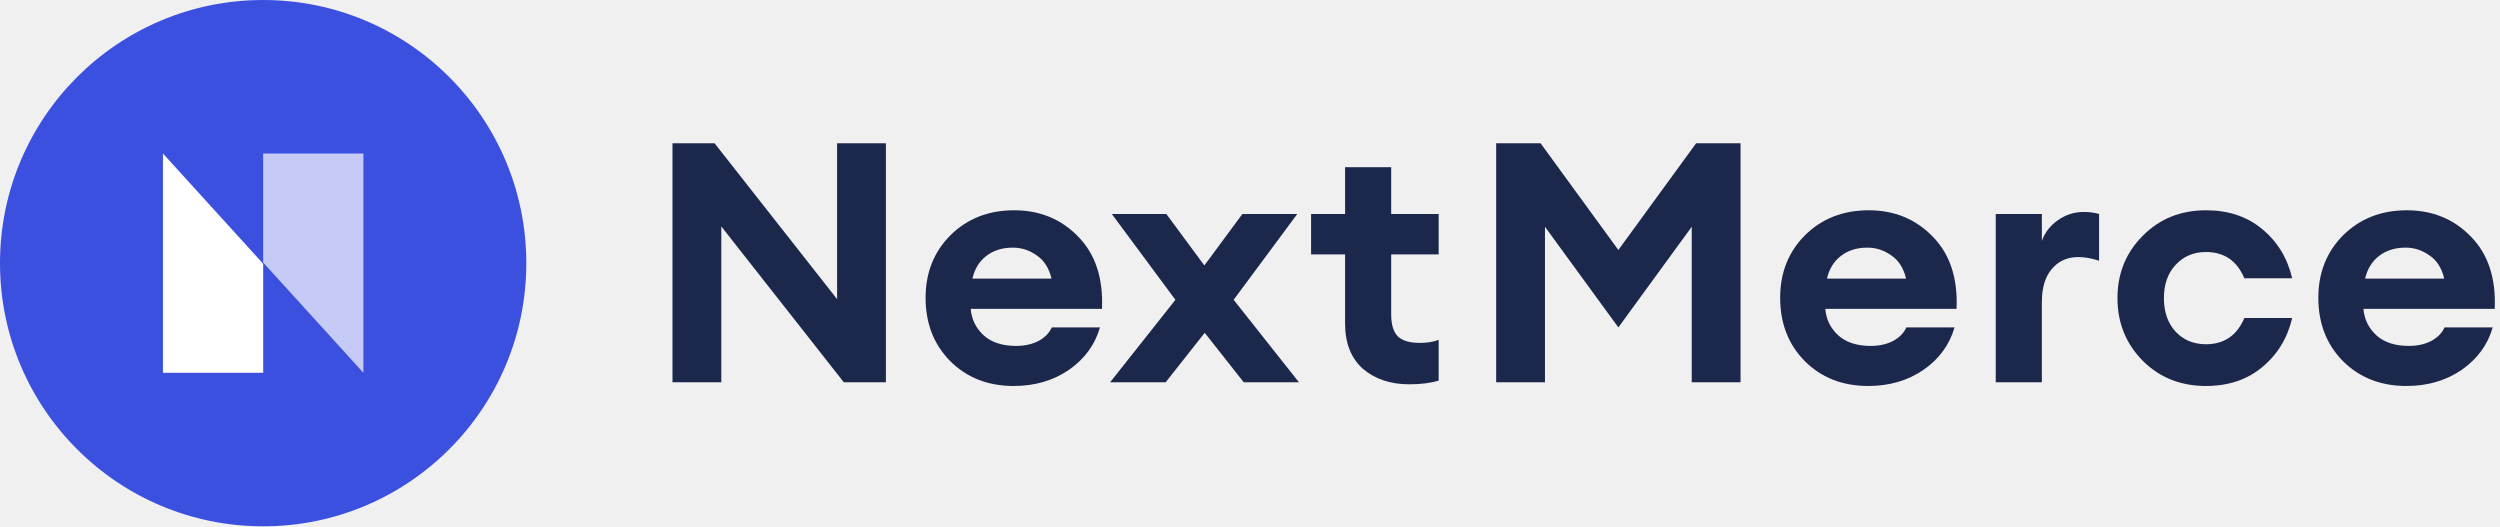
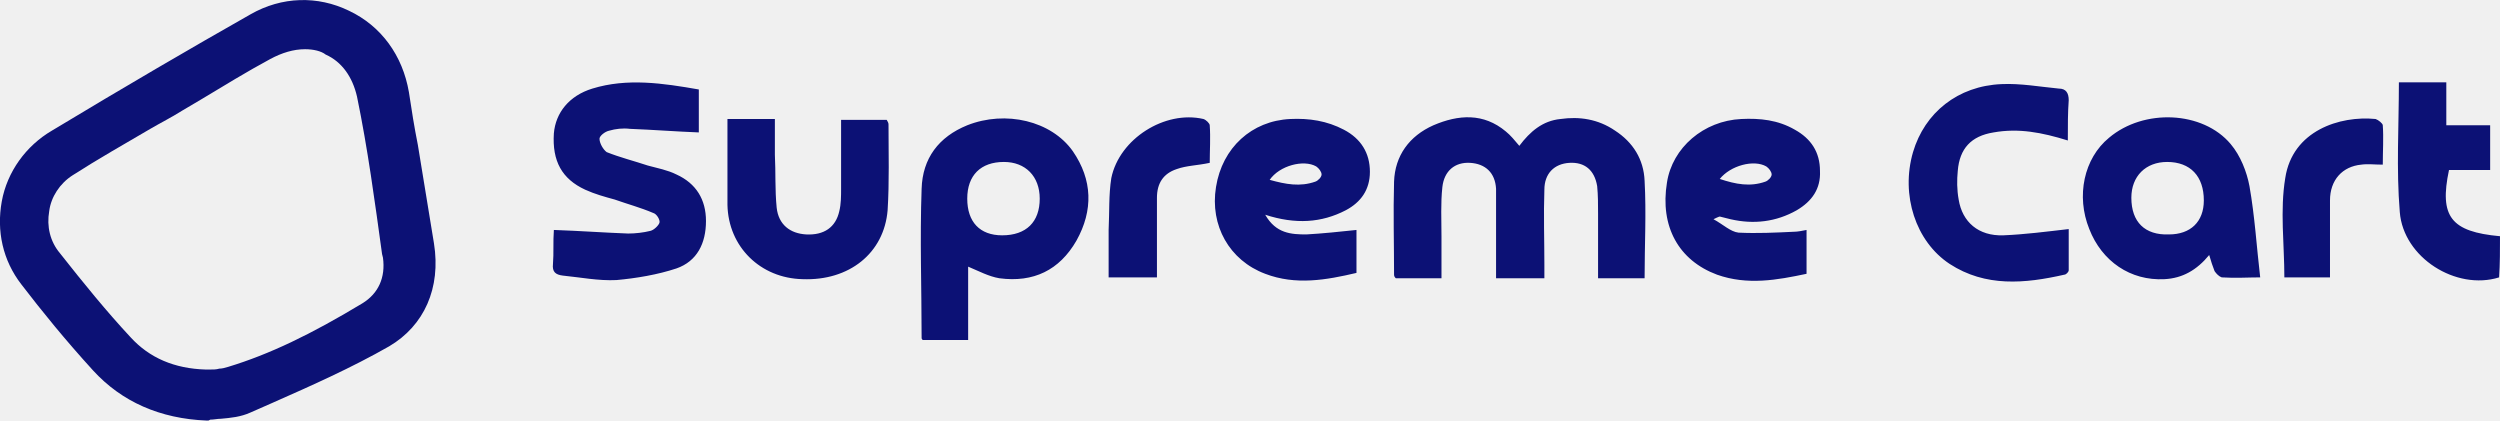
- <svg xmlns="http://www.w3.org/2000/svg" width="171" height="36" viewBox="0 0 171 36" fill="none">
-   <path d="M60.596 26.148H57.718L49.337 15.488V26.148H45.998V9.801H48.877L57.257 20.461V9.801H60.596V26.148Z" fill="#1C274C" />
-   <path d="M69.343 26.401C67.578 26.401 66.127 25.833 64.992 24.697C63.871 23.561 63.311 22.118 63.311 20.369C63.311 18.649 63.879 17.222 65.015 16.086C66.166 14.95 67.616 14.383 69.366 14.383C71.131 14.383 72.597 14.989 73.764 16.201C74.93 17.399 75.467 19.041 75.375 21.128H66.396C66.457 21.85 66.757 22.456 67.294 22.947C67.831 23.423 68.568 23.661 69.504 23.661C70.072 23.661 70.571 23.553 71.001 23.339C71.446 23.108 71.76 22.794 71.945 22.395H75.237C74.899 23.577 74.193 24.544 73.119 25.296C72.044 26.032 70.786 26.401 69.343 26.401ZM69.274 16.938C68.553 16.938 67.946 17.13 67.455 17.514C66.979 17.882 66.665 18.396 66.511 19.056H71.922C71.753 18.335 71.415 17.805 70.909 17.468C70.418 17.115 69.873 16.938 69.274 16.938Z" fill="#1C274C" />
-   <path d="M85.072 26.148L82.401 22.763L79.731 26.148H75.932L80.398 20.507L76.047 14.636H79.777L82.378 18.158L84.98 14.636H88.733L84.381 20.507L88.848 26.148H85.072Z" fill="#1C274C" />
-   <path d="M96.401 26.286C95.111 26.286 94.052 25.933 93.224 25.227C92.41 24.505 92.003 23.469 92.003 22.118V17.399H89.678V14.636H92.003V11.435H95.157V14.636H98.404V17.399H95.157V21.497C95.157 22.203 95.311 22.709 95.618 23.016C95.925 23.308 96.424 23.454 97.115 23.454C97.606 23.454 98.035 23.385 98.404 23.247V26.032C97.851 26.201 97.183 26.286 96.401 26.286Z" fill="#1C274C" />
-   <path d="M102.338 9.801H105.377L110.695 17.099L116.014 9.801H119.053V26.148H115.714V15.511L110.695 22.395L105.676 15.511V26.148H102.338V9.801Z" fill="#1C274C" />
-   <path d="M127.796 26.401C126.03 26.401 124.58 25.833 123.444 24.697C122.324 23.561 121.763 22.118 121.763 20.369C121.763 18.649 122.331 17.222 123.467 16.086C124.618 14.95 126.069 14.383 127.819 14.383C129.584 14.383 131.05 14.989 132.216 16.201C133.383 17.399 133.92 19.041 133.828 21.128H124.849C124.91 21.85 125.209 22.456 125.746 22.947C126.284 23.423 127.02 23.661 127.957 23.661C128.525 23.661 129.023 23.553 129.453 23.339C129.898 23.108 130.213 22.794 130.397 22.395H133.69C133.352 23.577 132.646 24.544 131.571 25.296C130.497 26.032 129.238 26.401 127.796 26.401ZM127.727 16.938C127.005 16.938 126.399 17.13 125.908 17.514C125.432 17.882 125.117 18.396 124.964 19.056H130.374C130.205 18.335 129.868 17.805 129.361 17.468C128.87 17.115 128.325 16.938 127.727 16.938Z" fill="#1C274C" />
-   <path d="M136.509 26.148V14.636H139.663V16.478C139.863 15.91 140.224 15.442 140.745 15.073C141.283 14.69 141.874 14.498 142.518 14.498C142.917 14.498 143.27 14.544 143.577 14.636V17.836C143.071 17.667 142.595 17.583 142.15 17.583C141.398 17.583 140.792 17.859 140.331 18.412C139.886 18.949 139.663 19.693 139.663 20.645V26.148H136.509Z" fill="#1C274C" />
-   <path d="M150.89 26.401C149.156 26.401 147.713 25.825 146.562 24.674C145.411 23.508 144.835 22.08 144.835 20.392C144.835 18.703 145.411 17.283 146.562 16.132C147.713 14.966 149.156 14.383 150.89 14.383C152.425 14.383 153.707 14.812 154.735 15.672C155.779 16.531 156.462 17.652 156.784 19.033H153.515C153.008 17.836 152.133 17.237 150.89 17.237C150.046 17.237 149.355 17.529 148.818 18.112C148.281 18.68 148.012 19.44 148.012 20.392C148.012 21.343 148.281 22.111 148.818 22.694C149.355 23.262 150.046 23.546 150.89 23.546C152.133 23.546 153.008 22.947 153.515 21.75H156.784C156.462 23.131 155.779 24.252 154.735 25.111C153.707 25.971 152.425 26.401 150.89 26.401Z" fill="#1C274C" />
-   <path d="M164.606 26.401C162.841 26.401 161.391 25.833 160.255 24.697C159.134 23.561 158.574 22.118 158.574 20.369C158.574 18.649 159.142 17.222 160.278 16.086C161.429 14.95 162.88 14.383 164.629 14.383C166.394 14.383 167.86 14.989 169.027 16.201C170.193 17.399 170.731 19.041 170.638 21.128H161.659C161.721 21.85 162.02 22.456 162.557 22.947C163.094 23.423 163.831 23.661 164.767 23.661C165.335 23.661 165.834 23.553 166.264 23.339C166.709 23.108 167.024 22.794 167.208 22.395H170.5C170.163 23.577 169.457 24.544 168.382 25.296C167.308 26.032 166.049 26.401 164.606 26.401ZM164.537 16.938C163.816 16.938 163.21 17.13 162.718 17.514C162.243 17.882 161.928 18.396 161.774 19.056H167.185C167.016 18.335 166.678 17.805 166.172 17.468C165.681 17.115 165.136 16.938 164.537 16.938Z" fill="#1C274C" />
-   <circle cx="18" cy="18" r="18" fill="#3C50E0" />
-   <path d="M11.145 10.499L18.002 18.043V25.5H11.145L11.145 10.499Z" fill="white" />
-   <path opacity="0.7" d="M24.857 25.5L18 17.957L18 10.5L24.857 10.5L24.857 25.5Z" fill="white" />
+ <svg xmlns="http://www.w3.org/2000/svg" version="1.1" id="Layer_1" x="0px" y="0px" viewBox="0 0 279.4 47" style="enable-background:new 0 0 279.4 47;" xml:space="preserve">
+   <style type="text/css">
+ 	.st0{fill:url(#SVGID_1_);}
+ 	.st1{fill:url(#SVGID_00000136393445120716484460000004380701172342851473_);}
+ 	.st2{fill:#0C1175;}
+ 	.st3{fill:#6900FF;}
+ 	.st4{fill:#009EFF;}
+ 	.st5{fill:#3A3A3A;}
+ 	.st6{fill:#FF0000;}
+ </style>
+   <g>
+     <g>
+       <path class="st2" d="M23.2,45.3c-4.6-0.2-8.5-1.7-11.6-5.1c-2.8-3.1-5.5-6.2-7.9-9.5c-3.7-4.9-2.3-11.7,3-14.8    C14,11.5,21.4,7.2,28.8,3c6.4-3.6,14.1,0.2,15.3,7.5c0.9,5.6,1.9,11.2,2.8,16.9c0.6,4.1-0.7,7.8-4.2,9.8c-4.9,2.8-10.2,5-15.4,7.4    C26.1,45.2,24.6,45.1,23.2,45.3z M23.1,42.9c0.6,0,1.1-0.1,1.7-0.1c0.4-0.1,0.9-0.1,1.3-0.2c5.5-1.7,10.5-4.3,15.4-7.3    c2.4-1.4,3.5-4,3.1-6.8c-0.8-6-1.7-12.1-2.9-18.1c-1.2-5.9-6.9-8.2-12.2-5.3c-3.3,1.9-6.6,3.8-9.9,5.8c-4.1,2.4-8.3,4.7-12.3,7.3    c-3.8,2.5-4.6,7.6-1.8,11.1c2.5,3.3,5.2,6.4,8,9.5C16,41.5,19.4,42.8,23.1,42.9z" />
+       <path class="st2" d="M23.3,47l-0.2,0c-5.2-0.2-9.5-2.1-12.7-5.6c-3.1-3.4-5.7-6.6-8-9.6c-2.1-2.7-2.8-6-2.2-9.3    c0.6-3.3,2.7-6.2,5.6-7.9C14.1,9.6,21.3,5.4,28,1.6c3.5-2,7.5-2.1,11-0.4c3.6,1.7,6,5,6.7,9.1c0.3,2,0.6,3.9,1,5.9    c0.6,3.7,1.2,7.3,1.8,11c0.8,5-1.1,9.2-5,11.5c-4.2,2.4-8.7,4.4-13,6.3L28,46.1c-1.1,0.5-2.2,0.6-3.3,0.7c-0.4,0-0.8,0.1-1.2,0.1    L23.3,47z M34.1,5.5c-1.3,0-2.6,0.4-3.9,1.1c-2.6,1.4-5.2,3-7.7,4.5l-2.2,1.3c-1.1,0.7-2.3,1.3-3.5,2c-2.9,1.7-5.9,3.4-8.7,5.2    c-1.4,0.9-2.4,2.4-2.6,4c-0.3,1.7,0.1,3.4,1.2,4.7c2.6,3.3,5.2,6.5,7.9,9.4c2.1,2.3,4.9,3.5,8.4,3.6l0.4,0c0.4,0,0.8,0,1.1-0.1    c0.3,0,0.7-0.1,1-0.2c4.6-1.4,9.2-3.6,15-7.1c1.8-1.1,2.6-2.9,2.3-5.1l-0.1-0.4c-0.8-5.8-1.6-11.8-2.8-17.6    c-0.5-2.2-1.7-3.9-3.5-4.7C35.9,5.7,35,5.5,34.1,5.5z" />
+     </g>
+     <path class="st2" d="M161.1,31.1c-1.8,0-3.4,0-5.1,0c-0.1-0.1-0.2-0.2-0.2-0.4c0-3.5-0.1-6.9,0-10.4c0.1-2.9,1.7-5.1,4.4-6.3   c2.8-1.2,5.6-1.4,8.1,0.7c0.5,0.4,1,1,1.5,1.6c1.2-1.6,2.6-2.8,4.6-3c2.1-0.3,4.2,0,6.1,1.3c2,1.3,3.2,3.2,3.3,5.6   c0.2,3.6,0,7.2,0,10.9c-1.7,0-3.4,0-5.2,0c0-2.4,0-4.8,0-7.2c0-1,0-2.1-0.1-3.1c-0.3-1.8-1.4-2.7-3.1-2.6c-1.7,0.1-2.8,1.2-2.8,3   c-0.1,2.8,0,5.6,0,8.4c0,0.5,0,1,0,1.5c-1.8,0-3.5,0-5.4,0c0-1.7,0-3.3,0-5c0-1.7,0-3.3,0-5c-0.1-1.8-1.2-2.8-2.9-2.9   c-1.7-0.1-2.9,0.9-3.1,2.7c-0.2,1.8-0.1,3.7-0.1,5.5C161.1,27.9,161.1,29.4,161.1,31.1z M111.7,31.1c3.8,0.5,6.7-0.9,8.6-4.2   c1.9-3.4,1.8-6.8-0.4-10c-2.4-3.4-7.5-4.6-11.8-2.9c-3.2,1.3-5,3.7-5.1,7.1c-0.2,5.6,0,11.1,0,16.7c0,0.1,0.1,0.1,0.1,0.2   c1.7,0,3.4,0,5.1,0c0-2.8,0-5.6,0-8.2C109.4,30.3,110.5,30.9,111.7,31.1z M112,26.3c-2.5,0-3.9-1.5-3.9-4.1c0-2.6,1.5-4.1,4.1-4.1   c2.4,0,4,1.6,4,4.1C116.2,24.8,114.7,26.3,112,26.3z M61.8,29.5c-0.1,0.9,0.3,1.2,1.1,1.3c2,0.2,4,0.6,6,0.5   c2.2-0.2,4.6-0.6,6.7-1.3c2.3-0.8,3.3-2.8,3.3-5.3c0-2.4-1.1-4.2-3.3-5.2c-1-0.5-2.1-0.7-3.2-1c-1.5-0.5-3.1-0.9-4.6-1.5   C67.4,16.7,67,16,67,15.5c0-0.3,0.6-0.8,1.1-0.9c0.7-0.2,1.5-0.3,2.3-0.2c2.6,0.1,5.1,0.3,7.7,0.4c0-1.5,0-3.1,0-4.8   c-4-0.7-8-1.3-11.9-0.1c-2.6,0.8-4.1,2.7-4.3,5c-0.2,3.1,0.9,5.1,3.5,6.3c1.1,0.5,2.2,0.8,3.3,1.1c1.4,0.5,2.9,0.9,4.3,1.5   c0.4,0.1,0.8,0.8,0.7,1.1c-0.1,0.3-0.6,0.8-1,0.9c-0.8,0.2-1.7,0.3-2.5,0.3c-2.7-0.1-5.4-0.3-8.3-0.4C61.8,27,61.9,28.3,61.8,29.5z    M251.4,20.8c-0.3-1.6-1-3.4-2.1-4.7c-3.1-3.7-9.7-4-13.6-0.7c-2.8,2.3-3.7,6.5-2.2,10.2c1.4,3.6,4.6,5.8,8.4,5.6   c2-0.1,3.6-1,5-2.7c0.2,0.7,0.4,1.3,0.6,1.8c0.2,0.3,0.5,0.6,0.8,0.7c1.5,0.1,3,0,4.3,0C252.2,27.6,252,24.2,251.4,20.8z    M238.2,22.1c0-2.4,1.6-4,4-4c2.6,0,4.1,1.6,4.1,4.3c0,2.4-1.5,3.8-3.9,3.8C239.7,26.3,238.2,24.8,238.2,22.1z M150.4,23.5   c1.7-0.9,2.7-2.3,2.7-4.3c0-2.1-1-3.7-2.9-4.7c-1.9-1-3.9-1.3-6-1.2c-4.3,0.2-7.6,3.2-8.3,7.6c-0.7,4.3,1.5,8.2,5.5,9.7   c3.4,1.3,6.8,0.7,10.2-0.1c0-1.7,0-3.2,0-4.8c-1.9,0.2-3.8,0.4-5.6,0.5c-1.7,0-3.4-0.1-4.6-2.2C144.8,25.1,147.7,24.9,150.4,23.5z    M147.1,18.6c0.3,0.2,0.6,0.6,0.6,0.9c0,0.3-0.4,0.7-0.7,0.8c-1.7,0.6-3.3,0.3-5.1-0.2C143,18.5,145.7,17.8,147.1,18.6z    M192.2,24.2c0.4,0.1,0.8,0.2,1.2,0.3c2.6,0.6,5.1,0.3,7.4-1c1.7-1,2.7-2.4,2.6-4.4c0-2.1-1-3.6-2.8-4.6c-1.9-1.1-3.9-1.3-6-1.2   c-4.2,0.2-7.7,3.2-8.3,7.1c-0.8,4.9,1.3,8.7,5.6,10.3c3.4,1.2,6.7,0.6,10-0.1c0-1.7,0-3.3,0-4.9c-0.5,0.1-1,0.2-1.4,0.2   c-2.1,0.1-4.1,0.2-6.2,0.1c-0.9-0.1-1.7-0.9-2.8-1.5C192.1,24.2,192.2,24.2,192.2,24.2z M197.4,18.6c0.3,0.2,0.6,0.6,0.6,0.9   c0,0.3-0.4,0.7-0.7,0.8c-1.7,0.6-3.3,0.3-5.1-0.3C193.4,18.5,196,17.8,197.4,18.6z M231.2,11.2c0-0.8-0.3-1.3-1.1-1.3   c-2.1-0.2-4.3-0.6-6.4-0.5c-4.9,0.2-8.6,3.2-9.9,7.6c-1.4,4.8,0.3,10,4.1,12.5c4,2.6,8.4,2.2,12.8,1.2c0.2,0,0.5-0.3,0.5-0.5   c0-1.6,0-3.3,0-4.6c-2.6,0.3-4.9,0.6-7.3,0.7c-2.8,0.1-4.6-1.5-5-4c-0.2-1.1-0.2-2.2-0.1-3.2c0.2-2.5,1.5-3.9,4-4.3   c2.8-0.5,5.4,0,8.3,0.9C231.1,13.9,231.1,12.6,231.2,11.2z M81.3,22.9c0.1,4.7,3.7,8.2,8.4,8.3c5.2,0.2,9.1-2.9,9.5-7.7   c0.2-3.2,0.1-6.4,0.1-9.6c0-0.2-0.1-0.3-0.2-0.5c-1.7,0-3.3,0-5.1,0c0,2.6,0,5.2,0,7.7c0,0.8,0,1.7-0.2,2.5   c-0.4,1.8-1.7,2.7-3.7,2.6c-1.8-0.1-3.1-1.1-3.3-3c-0.2-2-0.1-4-0.2-5.9c0-1.3,0-2.6,0-4c-1.8,0-3.5,0-5.3,0   C81.3,16.7,81.3,19.8,81.3,22.9z M279.4,26.4c-5.5-0.5-6.8-2.2-5.7-7.4c1.5,0,3.1,0,4.6,0c0-1.7,0-3.2,0-5c-1.6,0-3.2,0-4.9,0   c0-1.7,0-3.2,0-4.8c-1.8,0-3.5,0-5.3,0c0,4.9-0.3,9.7,0.1,14.5c0.4,5.1,6.3,8.8,11.1,7.3C279.4,29.5,279.4,27.9,279.4,26.4z    M135.2,14c0-0.2-0.4-0.6-0.7-0.7c-4.3-1-9.4,2.2-10.3,6.6c-0.3,1.9-0.2,3.8-0.3,5.8c0,1.8,0,3.6,0,5.3c1.9,0,3.6,0,5.4,0   c0-0.6,0-1.1,0-1.5c0-2.5,0-4.9,0-7.4c0-1.6,0.7-2.7,2.2-3.2c1.1-0.4,2.3-0.4,3.7-0.7C135.2,16.9,135.3,15.4,135.2,14z M266.3,14   c0-0.2-0.5-0.6-0.8-0.7c-4-0.4-9.3,1.3-10.1,6.6c-0.6,3.6-0.1,7.4-0.1,11.1c1.6,0,3.3,0,5.1,0c0-2.9,0-5.7,0-8.6   c0-2.3,1.4-3.8,3.5-4c0.7-0.1,1.5,0,2.4,0C266.3,16.9,266.4,15.4,266.3,14z" />
+   </g>
</svg>
